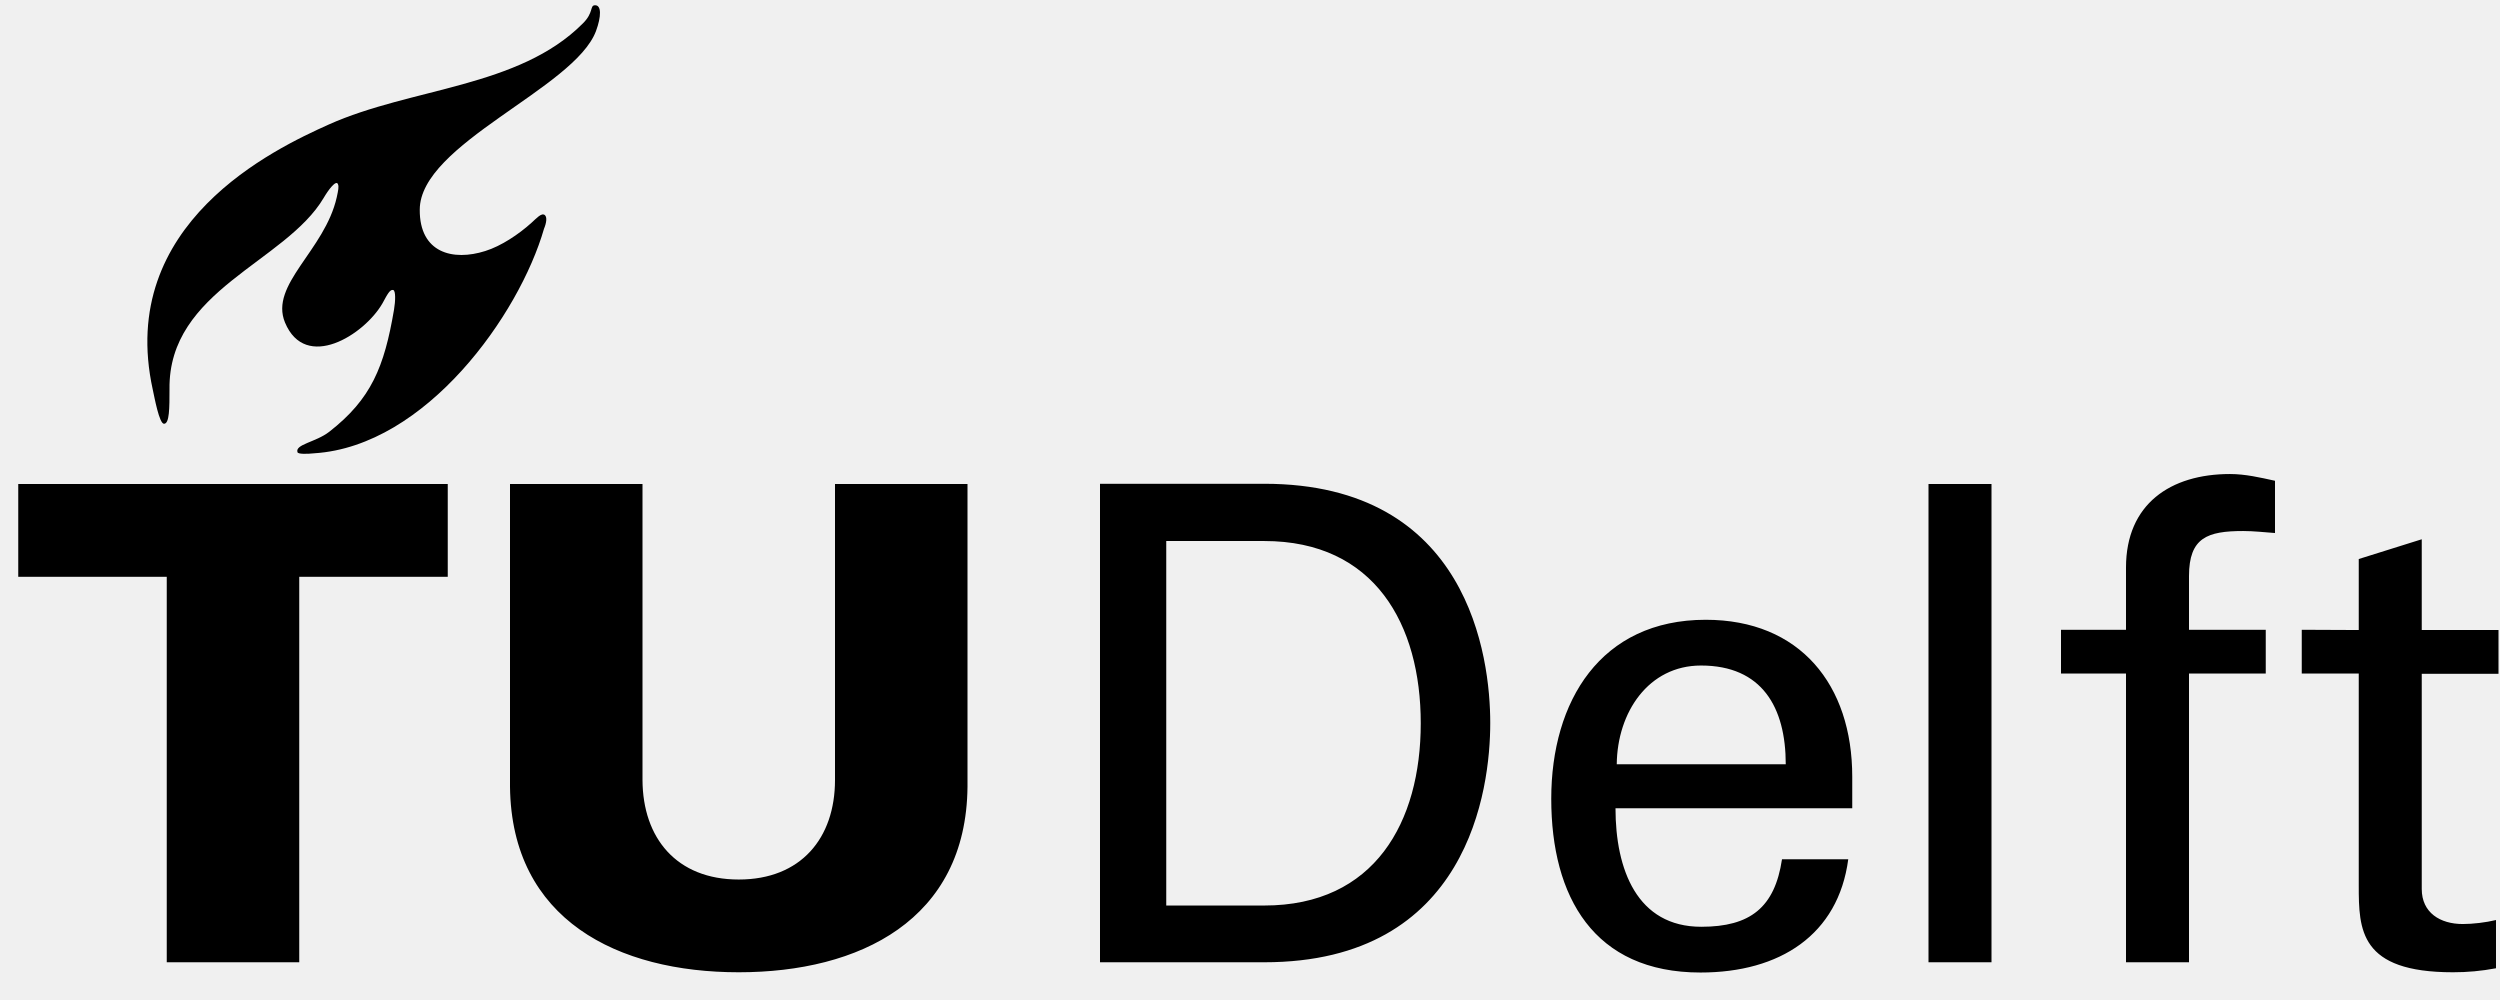
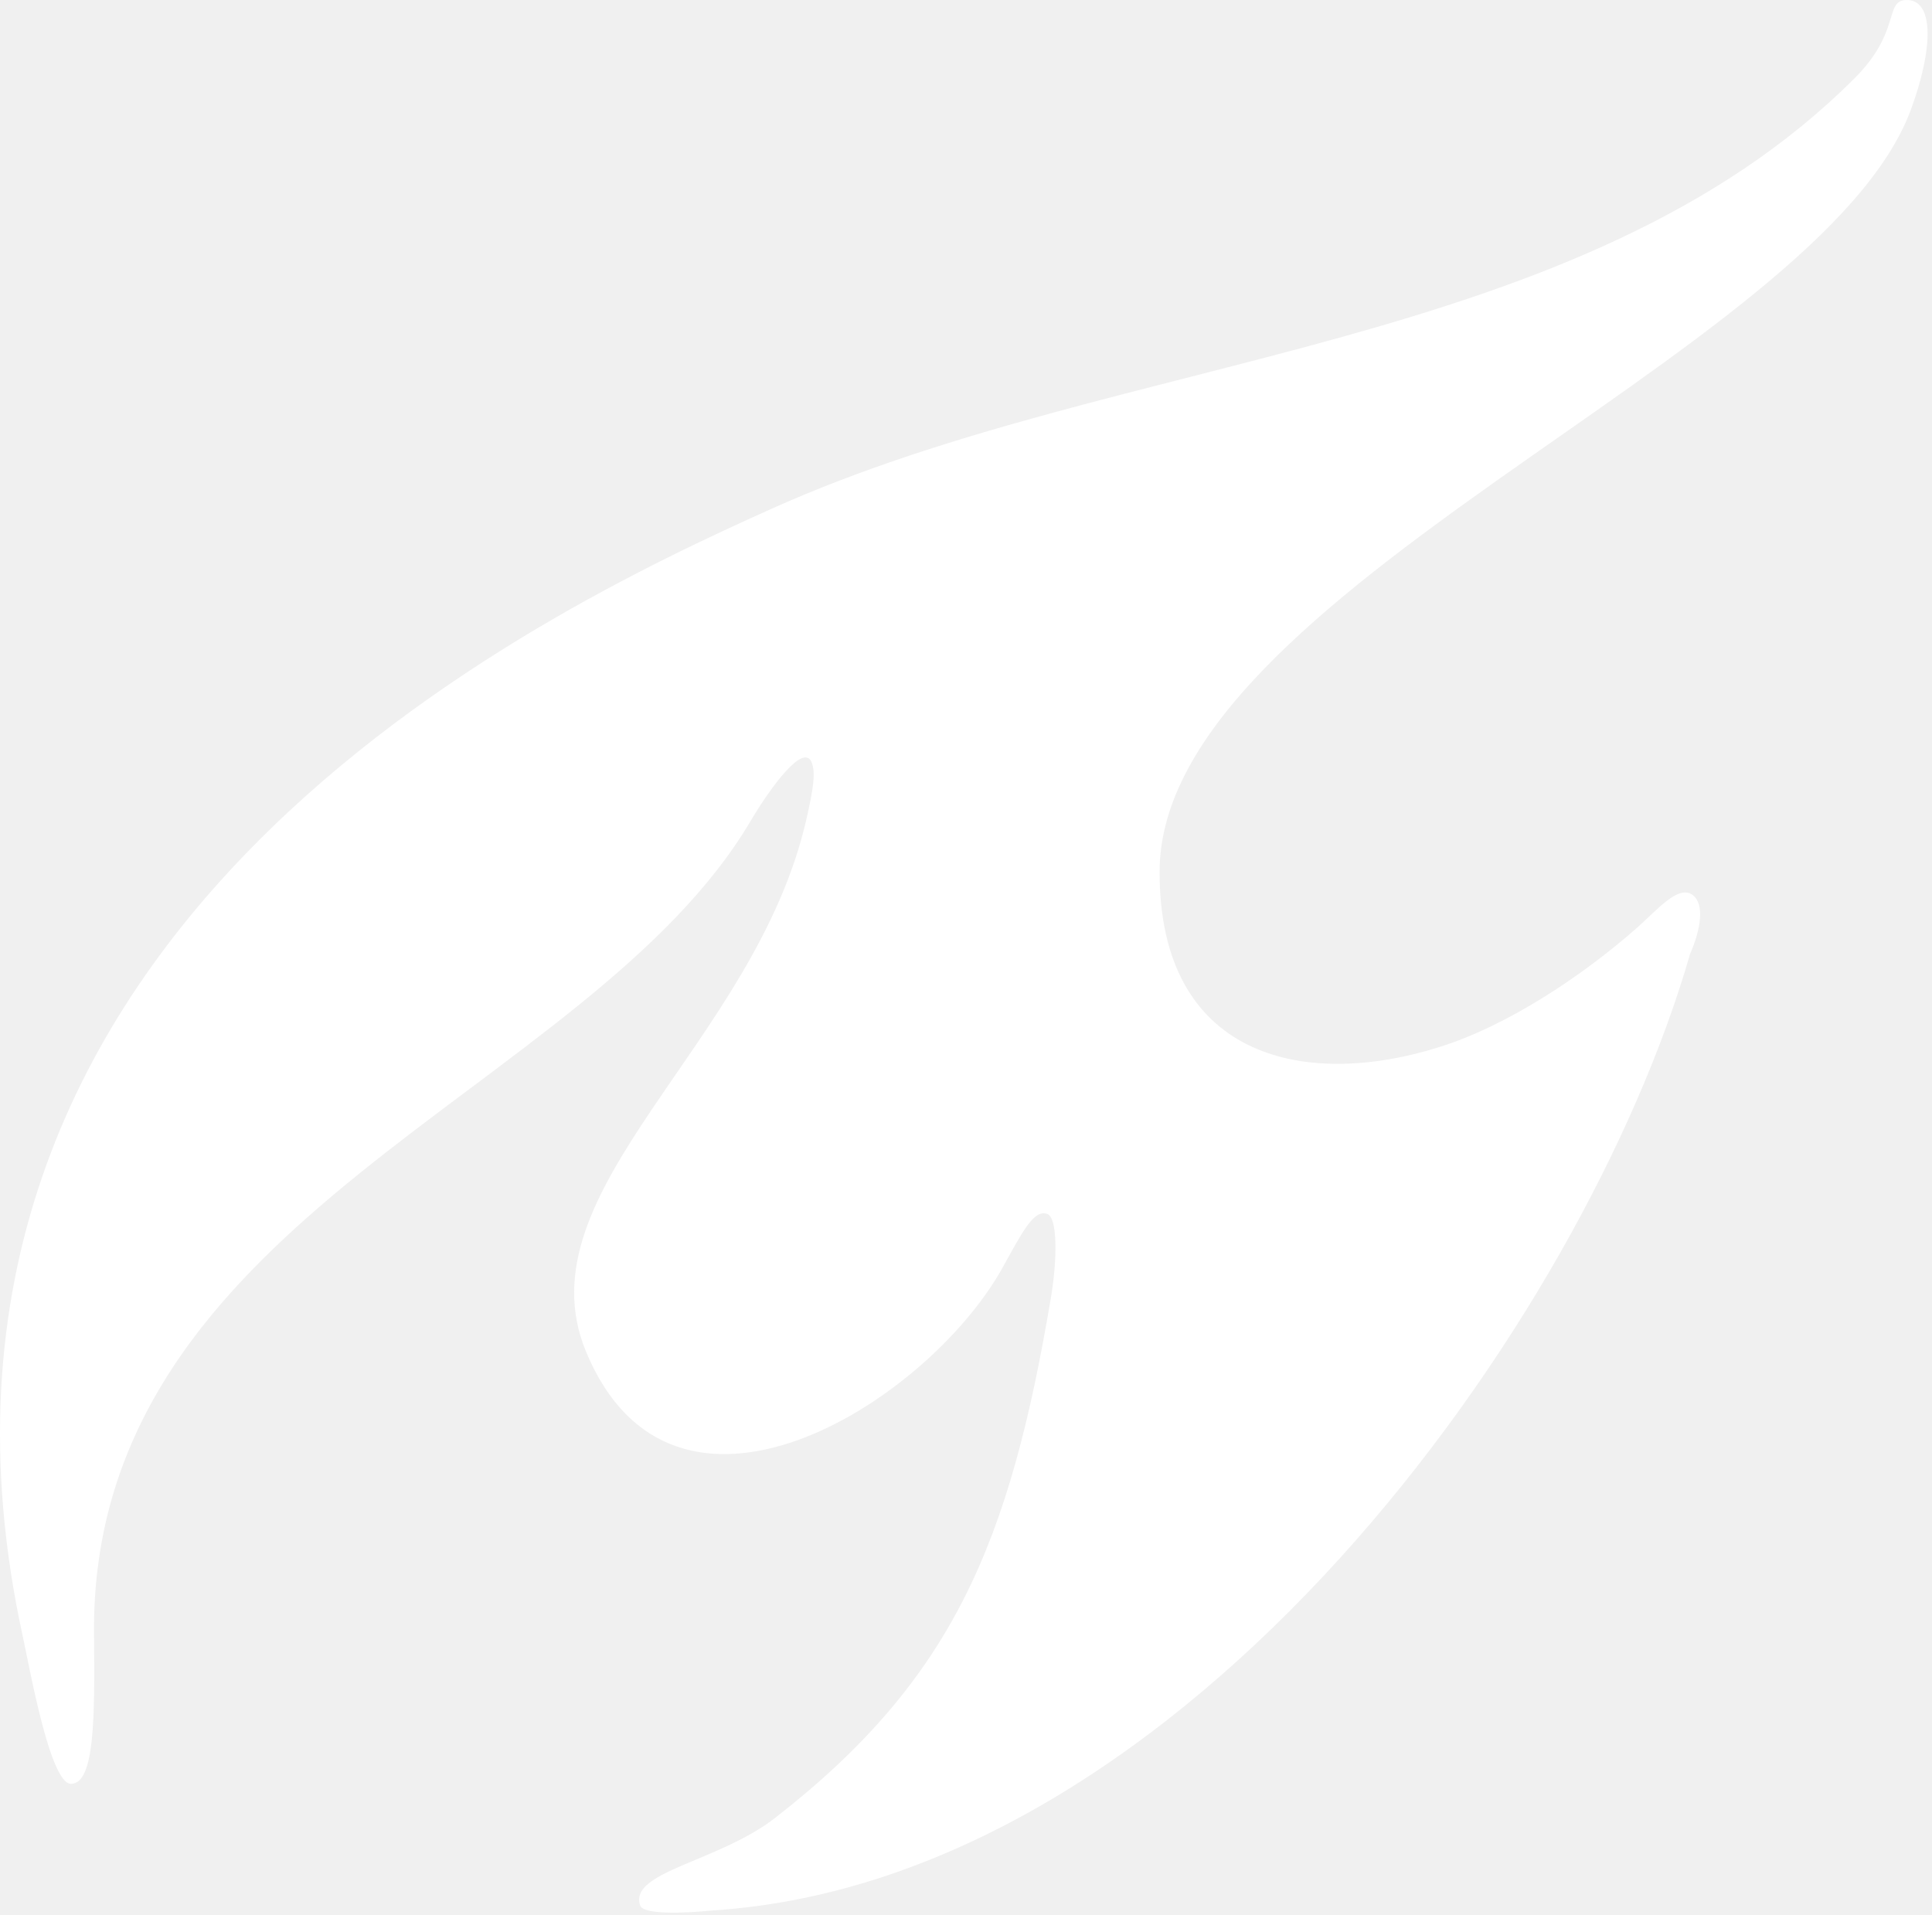
- <svg xmlns="http://www.w3.org/2000/svg" version="1.1" id="logo" x="0px" y="0px" viewBox="0 0 100 40" xml:space="preserve" width="100" height="40">
-   <defs id="defs27">
- 	
- 	
- 	
- 	
- 	
- 	
- 	
- 	
- 	
- </defs>
-   <style type="text/css" id="style2">
- 	.st0{fill:none;}
- </style>
-   <path id="path20" d="m 44,38.491 h 6.57 c 8.18,0 9.04,-6.93 9.04,-9.57 0,-2.64 -0.86,-9.57 -9.04,-9.57 h -6.57 z m 2.65,-16.85 h 3.92 c 4.42,0 6.26,3.34 6.26,7.29 0,3.95 -1.84,7.29 -6.26,7.29 h -3.92 z m 45.42,3.55 v 1.75 h 2.28 v 8.48 c 0,1.77 0.03,3.47 3.77,3.47 0.58,0 1.13,-0.05 1.72,-0.16 v -1.93 c -0.41,0.1 -0.93,0.16 -1.33,0.16 -0.9,0 -1.64,-0.45 -1.64,-1.4 v -8.61 h 3.07 v -1.75 h -3.07 v -3.63 l -2.52,0.79 v 2.84 z m -4.51,13.3 v -11.55 h 3.07 v -1.75 h -3.07 v -2.15 c 0,-1.54 0.74,-1.8 2.17,-1.8 0.42,0 0.85,0.05 1.27,0.08 v -2.09 c -0.59,-0.13 -1.19,-0.27 -1.8,-0.27 -2.38,0 -4.16,1.2 -4.16,3.74 v 2.49 h -2.6 v 1.75 h 2.6 v 11.55 z m -10.42,-19.13 h 2.52 v 19.13 h -2.52 z m -12.47,11.21 c 0.02,-2.08 1.27,-3.95 3.37,-3.95 2.44,0 3.39,1.67 3.39,3.95 z m 9.42,1.75 v -1.25 c 0,-3.68 -2.09,-6.28 -5.86,-6.28 -4.21,0 -6.18,3.26 -6.18,7.16 0,3.92 1.7,6.95 5.97,6.95 3.18,0 5.51,-1.51 5.91,-4.53 h -2.65 c -0.29,1.93 -1.27,2.7 -3.23,2.7 -2.57,0 -3.43,-2.29 -3.43,-4.74 h 9.47 z m -54.68,-22.28 c -1.29,0.41 -2.63,0.08 -2.62,-1.65 0,-2.64 6.19,-4.85 7.05,-7.15 0.21,-0.57 0.23,-1.05 -0.05,-1.03 -0.2,0.01 -0.04,0.3 -0.48,0.73 -2.56,2.57 -6.86,2.56 -10.16,4.04 -2.16,0.97 -8.5,3.95 -7.04,10.6 0.07,0.32 0.26,1.37 0.45,1.37 0.22,0 0.22,-0.63 0.22,-1.39 -0.05,-3.96 4.64,-5.06 6.17,-7.65 0.18,-0.31 0.5,-0.74 0.57,-0.54 0.04,0.1 0.01,0.24 -0.05,0.52 -0.48,2.13 -2.7,3.49 -2.07,5.01 0.82,1.97 3.17,0.5 3.9,-0.77 0.19,-0.35 0.3,-0.57 0.43,-0.53 0.1,0.03 0.09,0.43 0.03,0.79 -0.39,2.29 -0.91,3.57 -2.59,4.88 -0.54,0.42 -1.38,0.5 -1.27,0.82 0.03,0.08 0.39,0.07 0.68,0.04 4.46,-0.29 8.19,-5.54 9.18,-8.98 0.1,-0.24 0.13,-0.47 0.03,-0.55 -0.13,-0.1 -0.33,0.13 -0.53,0.31 -0.51,0.46 -1.21,0.93 -1.85,1.13 z m -18.68,9.32 v 3.71 h 5.94 v 15.42 h 5.3 v -15.42 h 5.94 v -3.71 z m 28.82,15.82 c 2.49,0 3.85,-1.66 3.85,-3.98 v -11.84 h 5.3 v 12.11 c -0.05,5.33 -4.32,7.42 -9.15,7.42 -4.83,0 -9.09,-2.09 -9.15,-7.42 v -12.11 h 5.3 v 11.84 c 0.01,2.32 1.36,3.98 3.85,3.98 z" />
+ <svg xmlns="http://www.w3.org/2000/svg" viewBox="0 0 339 336" version="1.1">
+   <defs />
+   <g id="Page-1" stroke="none" stroke-width="1" fill="none" fill-rule="evenodd">
+     <path d="M252.51,183.737 C228.337,191.32 203.4,185.25 203.471,152.943 C203.524,103.69 319.189,62.376 335.262,19.336 C339.249,8.567 339.463,-0.244 334.354,0.005 C330.652,0.254 333.553,5.594 325.419,13.729 C277.519,61.664 197.205,61.575 135.582,89.183 C95.176,107.339 -23.248,163.053 4.04,287.333 C5.303,293.242 8.846,313 12.441,313 C16.66,313 16.624,301.252 16.5,287.012 C15.592,213 103.257,192.334 131.755,143.972 C135.172,138.222 141.064,130.105 142.452,133.861 C143.129,135.712 142.702,138.382 141.545,143.527 C132.627,183.256 91.046,208.764 102.83,237.172 C118.102,274.018 162.157,246.553 175.685,222.843 C179.316,216.329 181.328,212.163 183.748,213 C185.6,213.623 185.528,221.099 184.371,227.863 C177.162,270.619 167.301,294.631 136.027,318.963 C126.005,326.76 110.27,328.38 112.335,334.36 C112.851,335.927 119.651,335.767 125.062,335.215 C208.384,329.875 278.106,231.601 296.547,167.396 C298.505,162.911 299.075,158.657 297.045,157.072 C294.518,155.132 290.869,159.582 287.131,162.893 C277.626,171.241 264.56,179.981 252.51,183.737" id="Imported-Layers-Copy" opacity="1" fill="#FFFFFF" />
+   </g>
</svg>
